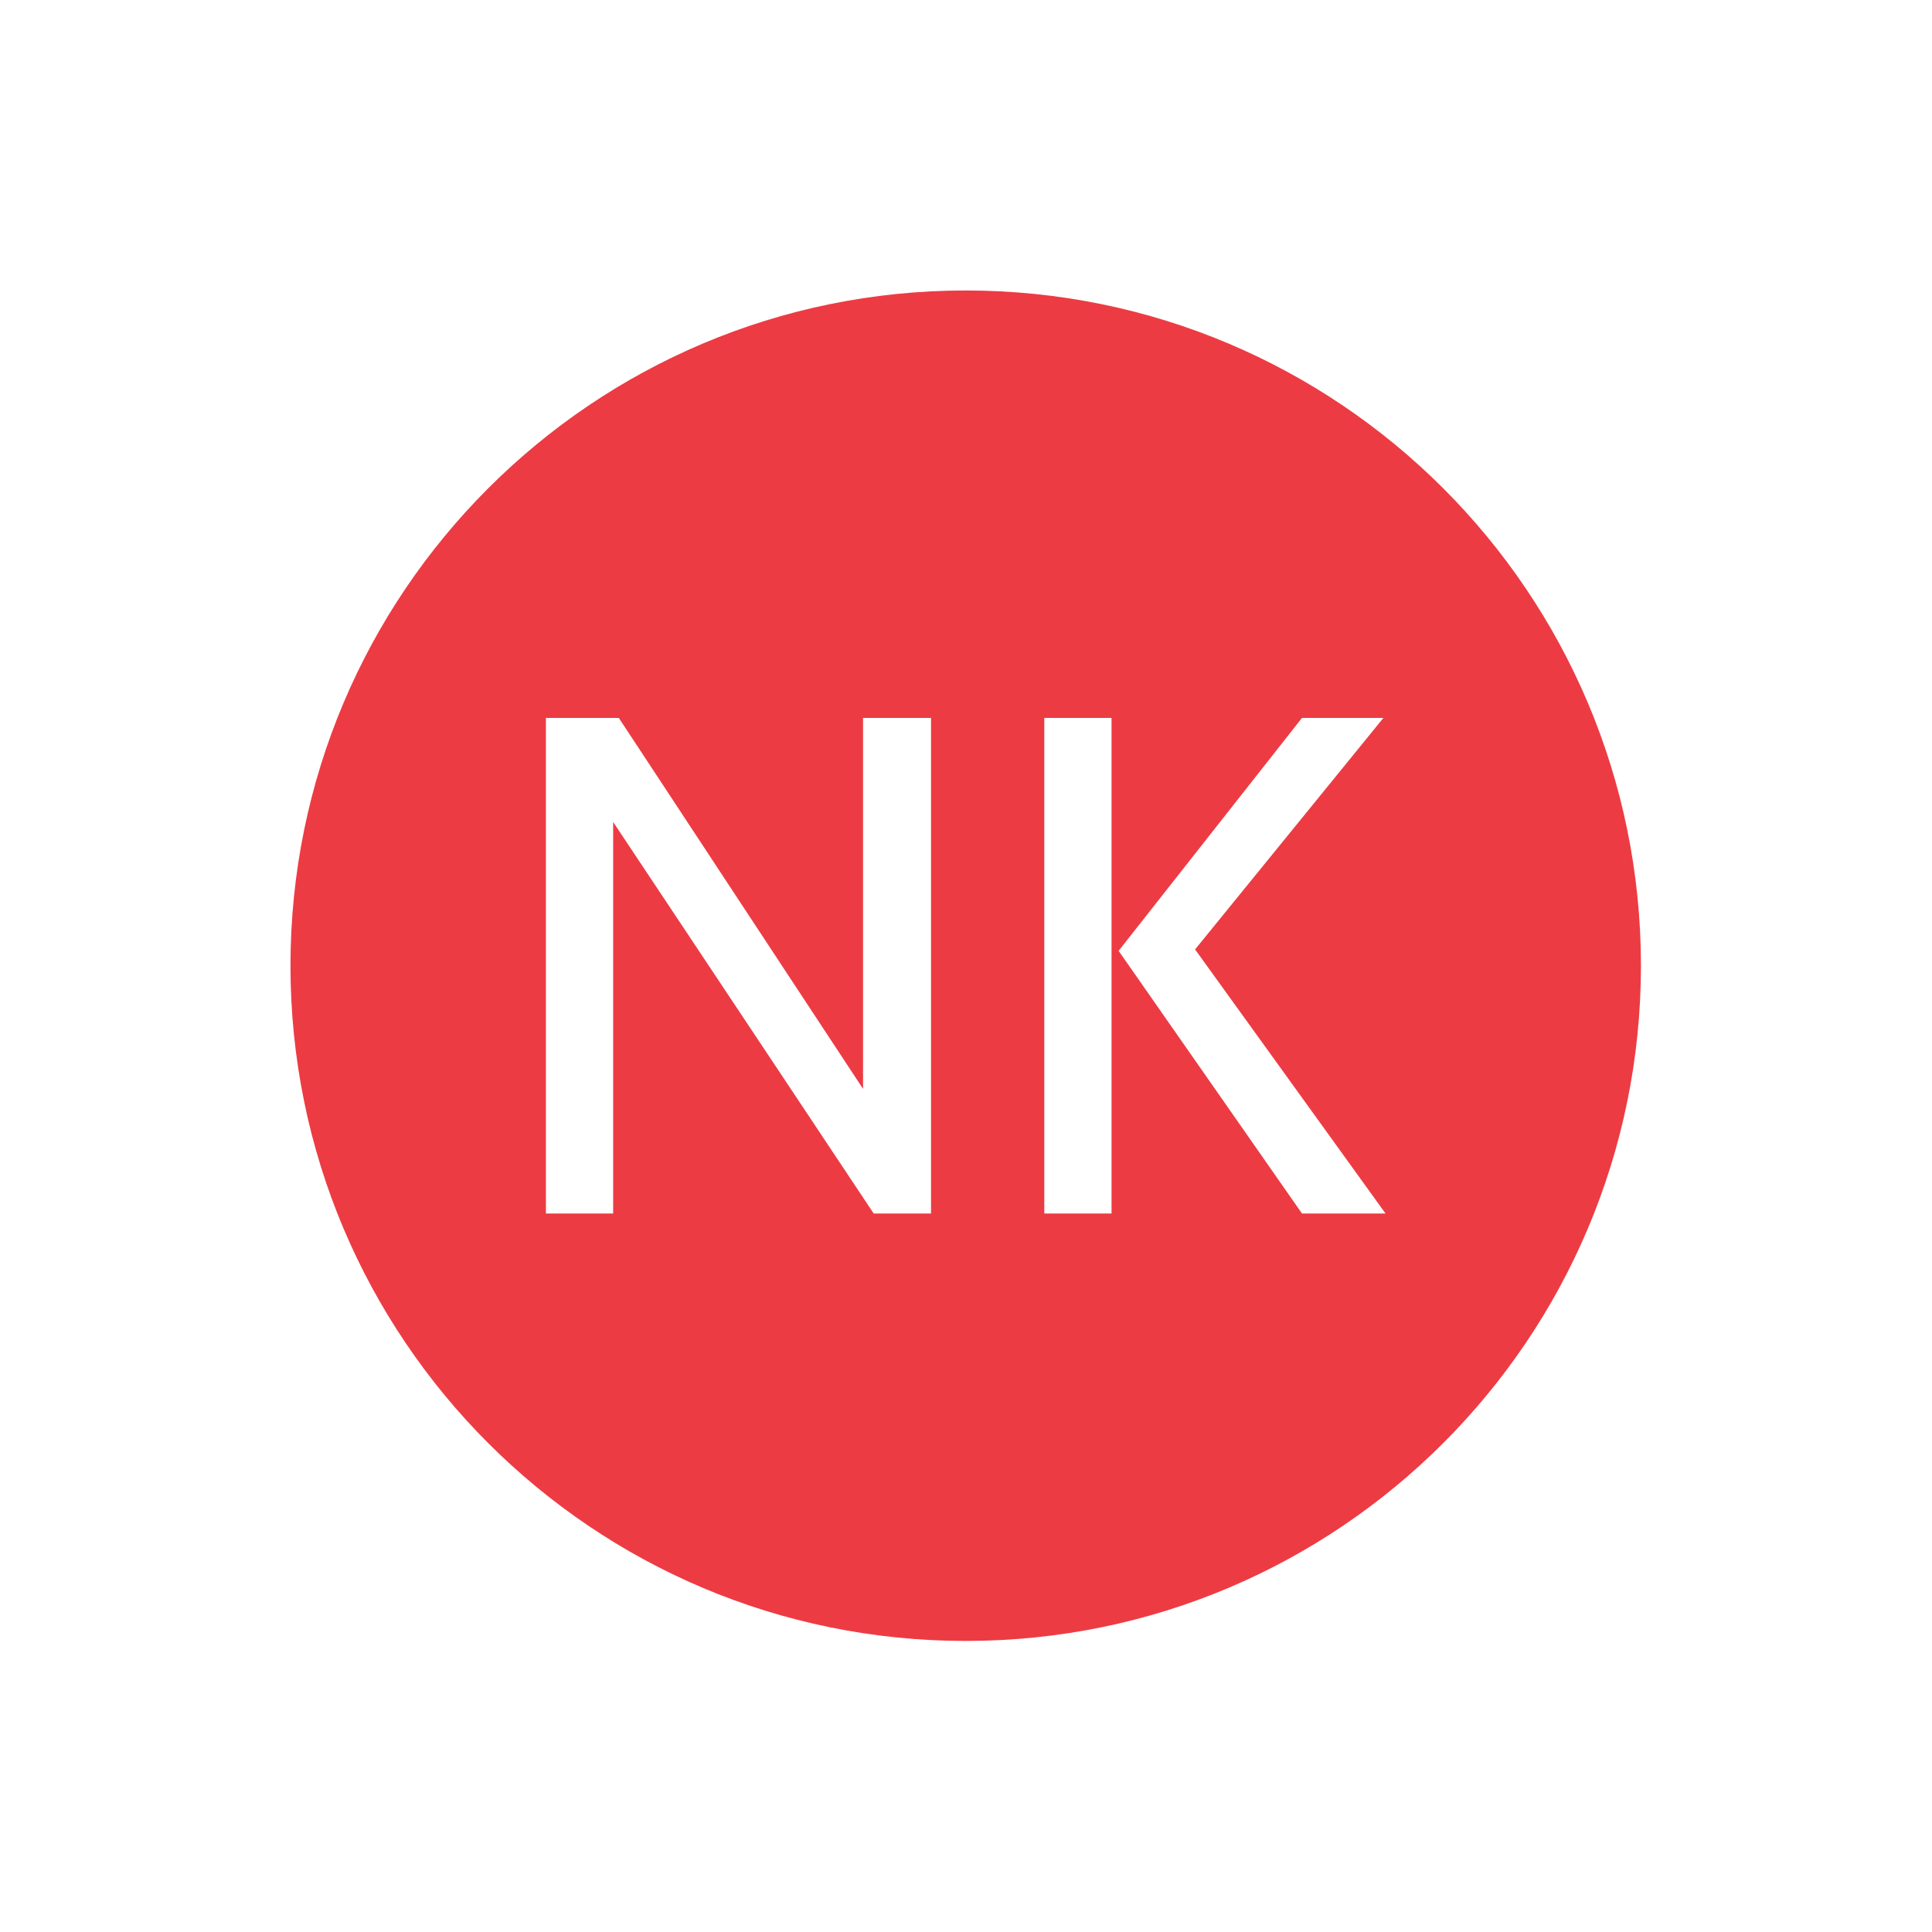
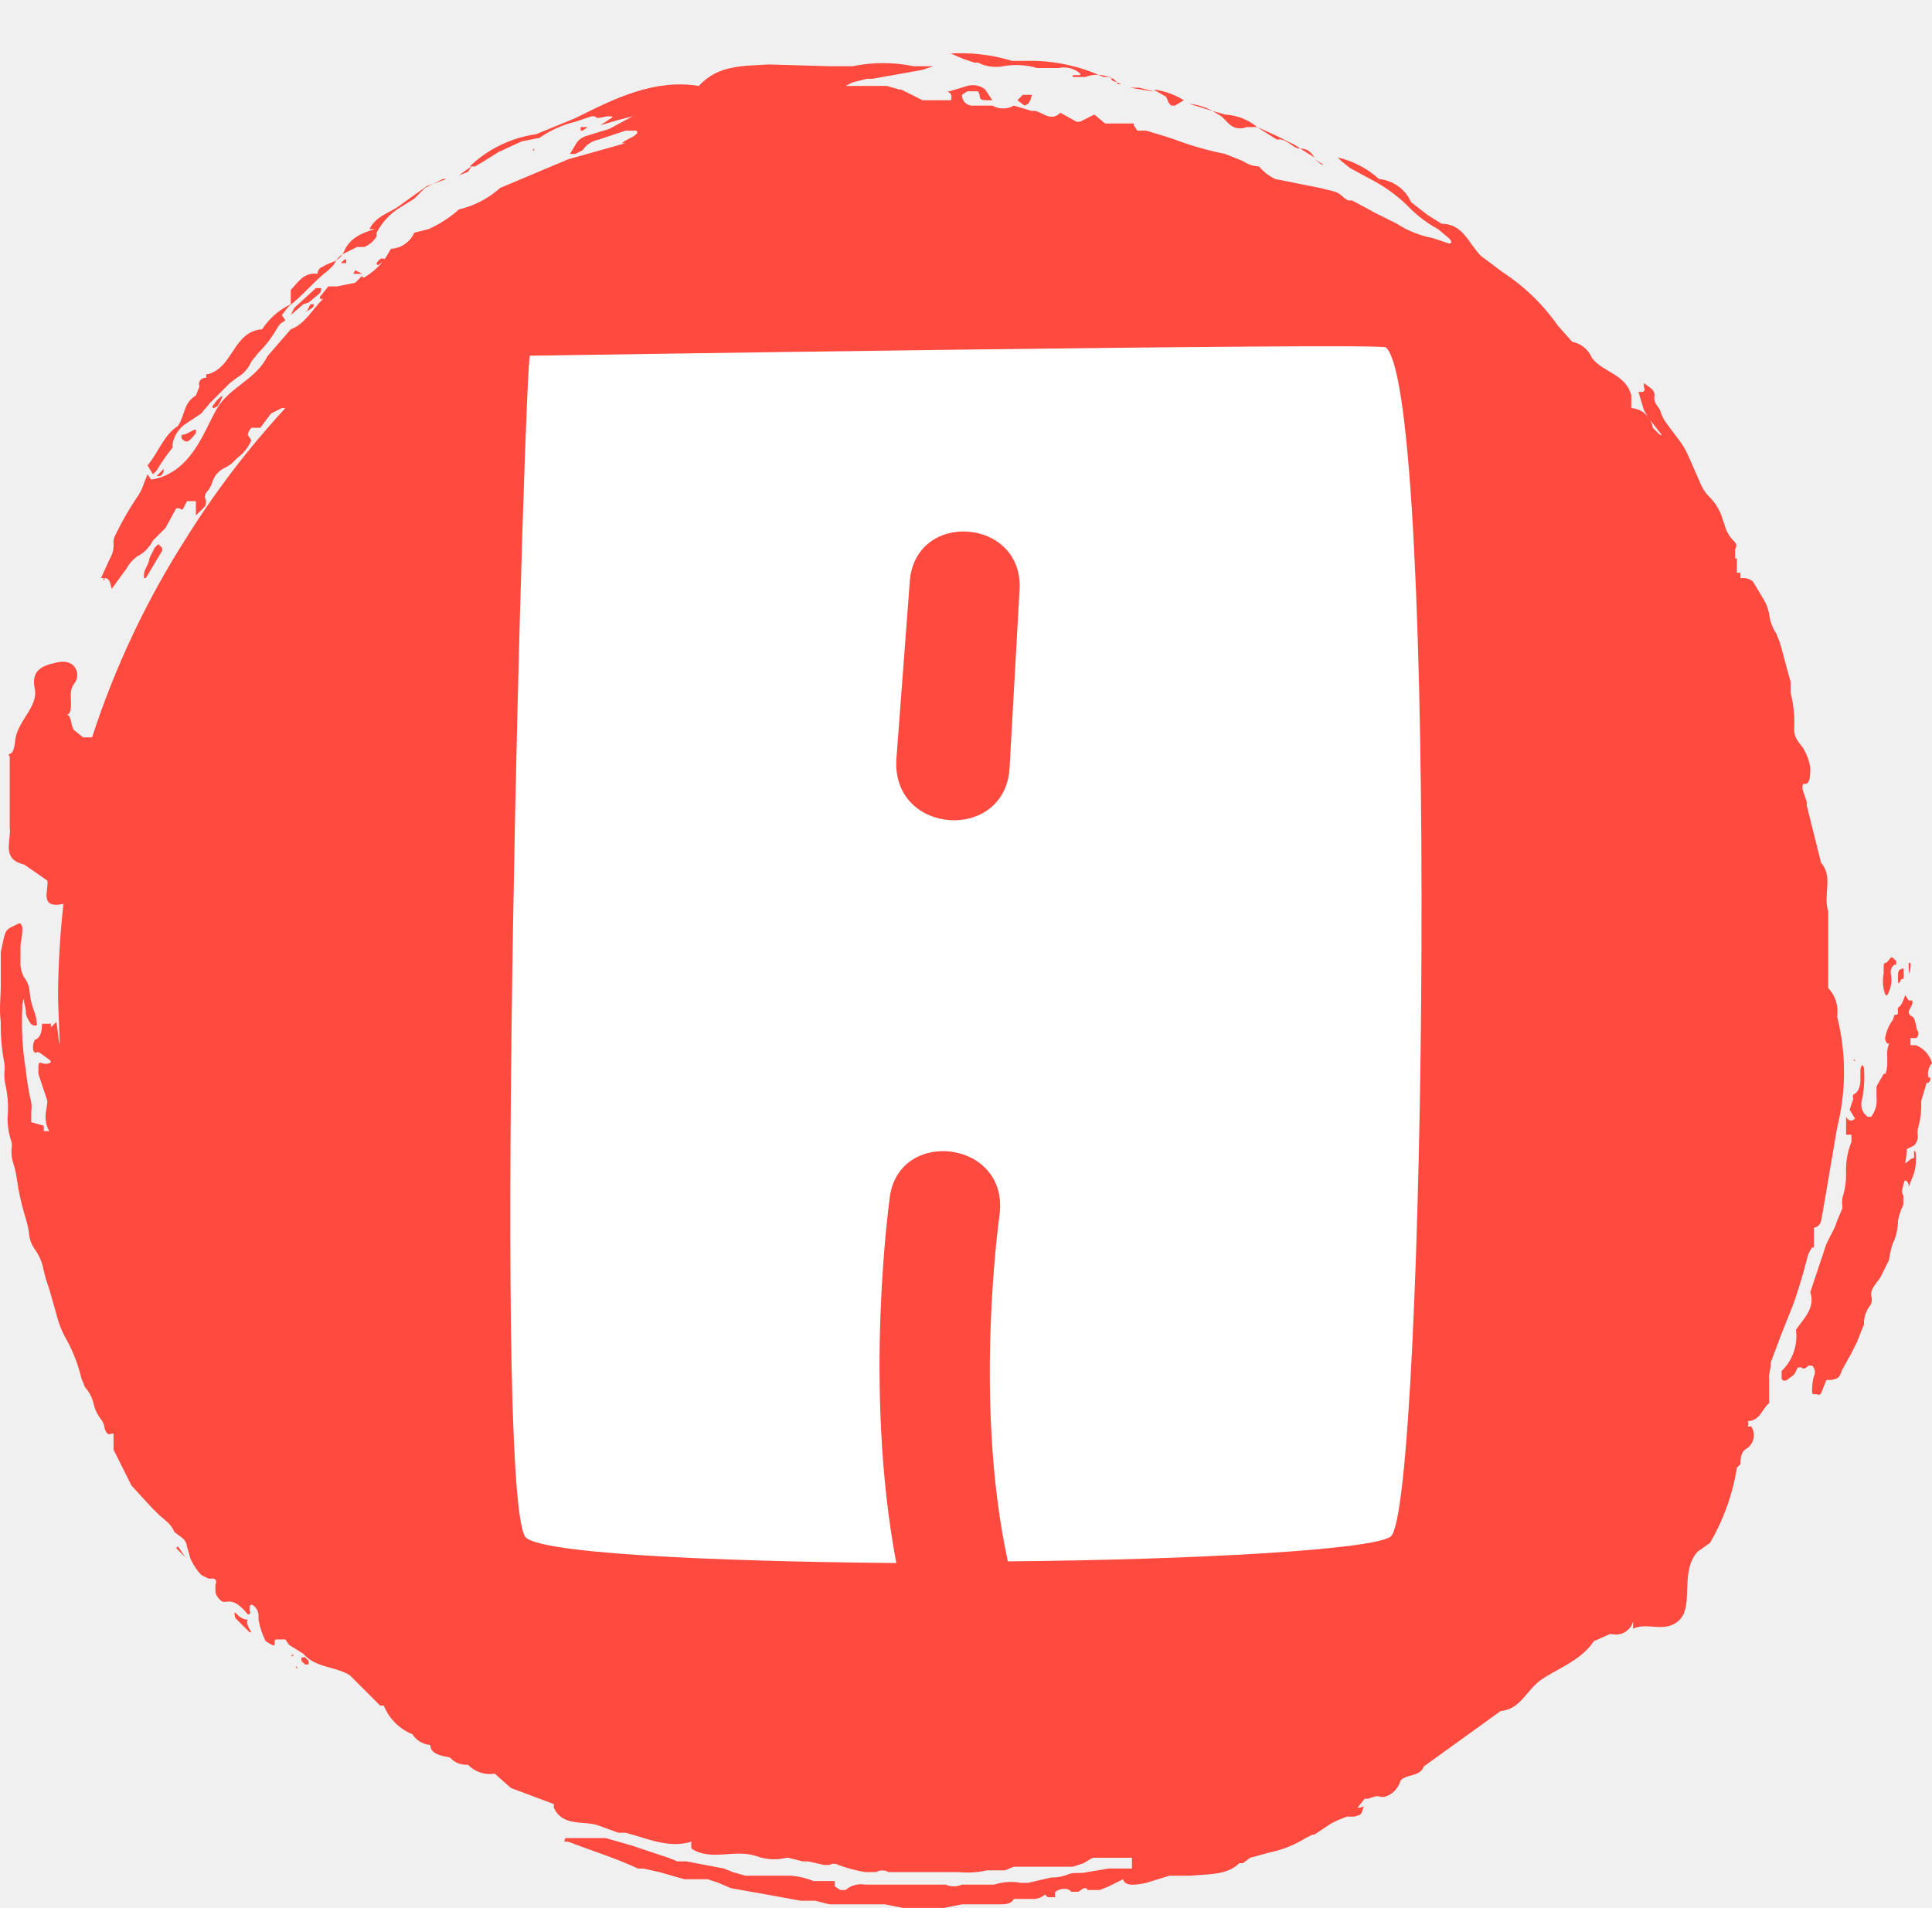
- <svg xmlns="http://www.w3.org/2000/svg" version="1.1" width="1000" height="1000" viewBox="0 0 1000 1000">
-   <rect width="1000" height="1000" fill="#ffffff" />
-   <g transform="matrix(0.7,0,0,0.7,149.849,150.1991)">
-     <svg viewBox="0 0 343 343" data-background-color="#ffffff" preserveAspectRatio="xMidYMid meet" height="999" width="1000">
-       <g id="tight-bounds" transform="matrix(1,0,0,1,0.074,0.074)">
-         <svg viewBox="0 0 342.852 342.852" height="342.852" width="342.852">
-           <g>
-             <svg />
-           </g>
-           <g>
-             <svg viewBox="0 0 342.852 342.852" height="342.852" width="342.852">
-               <g>
-                 <path d="M0 171.426c0-94.676 76.75-171.426 171.426-171.426 94.676 0 171.426 76.75 171.426 171.426 0 94.676-76.75 171.426-171.426 171.426-94.676 0-171.426-76.75-171.426-171.426zM171.426 331.506c88.41 0 160.08-71.67 160.08-160.08 0-88.41-71.67-160.08-160.08-160.08-88.41 0-160.08 71.67-160.08 160.08 0 88.41 71.67 160.08 160.08 160.08z" data-fill-palette-color="tertiary" fill="#ed3b43" stroke="transparent" />
-                 <ellipse rx="164.569" ry="164.569" cx="171.426" cy="171.426" fill="#ed3b43" stroke="transparent" stroke-width="0" fill-opacity="1" data-fill-palette-color="tertiary" />
-               </g>
-               <g transform="matrix(1,0,0,1,64.84656,108.5207)">
-                 <svg viewBox="0 0 213.158 125.81" height="125.81" width="213.158">
-                   <g>
-                     <svg viewBox="0 0 213.158 125.81" height="125.81" width="213.158">
-                       <g>
-                         <svg viewBox="0 0 213.158 125.81" height="125.81" width="213.158">
-                           <g>
-                             <svg viewBox="0 0 213.158 125.81" height="125.81" width="213.158">
-                               <g id="textblocktransform">
-                                 <svg viewBox="0 0 213.158 125.81" height="125.81" width="213.158" id="textblock">
-                                   <g>
-                                     <svg viewBox="0 0 213.158 125.81" height="125.81" width="213.158">
-                                       <g transform="matrix(1,0,0,1,0,0)">
-                                         <svg width="213.158" viewBox="4 -35 59.3 35" height="125.81" data-palette-color="#ffffff">
-                                           <path d="M8.75 0L4 0 4-35 9.15-35 26.4-8.8 26.4-35 31.2-35 31.2 0 27.15 0 8.75-27.65 8.75 0ZM63.3 0L57.4 0 44.45-18.55 57.4-35 63.15-35 49.85-18.65 63.3 0ZM43.95 0L39.2 0 39.2-35 43.95-35 43.95 0Z" opacity="1" transform="matrix(1,0,0,1,0,0)" fill="#ffffff" class="undefined-text-0" data-fill-palette-color="quaternary" id="text-0" />
-                                         </svg>
-                                       </g>
-                                     </svg>
-                                   </g>
-                                 </svg>
-                               </g>
-                             </svg>
-                           </g>
-                           <g />
-                         </svg>
-                       </g>
-                     </svg>
-                   </g>
-                 </svg>
-               </g>
-             </svg>
-           </g>
-           <defs />
-         </svg>
-         <rect width="342.852" height="342.852" fill="none" stroke="none" visibility="hidden" />
-       </g>
-     </svg>
+ <svg xmlns="http://www.w3.org/2000/svg" width="308.761" height="304.916" viewBox="0 0 106.008 104.687" class="css-1j8o68f" version="1.1" id="svg23">
+   <defs id="SvgjsDefs2684" />
+   <g id="SvgjsG2685" featurekey="rootContainer" transform="matrix(0.9820593,0,0,0.9820593,-0.05456052,0)" fill="#ff4a3f">
+     <g id="g17">
+       <path d="M19.8 15.3h.5l-.4-.2zm.5.1zm.8-.7c0 .1 0 .1.1.1l.4-.3c-.2-.1-.3-.1-.5.2zm.4-.2zm-4.1 2.3zm-.2.6l.3-.2c.1-.1.1-.2.1-.2h-.2l-.2.4c-.1-.1-.1 0 0 0zm2.2-2.9h-.1l-.2.2h.3zm-2.1 2.4l.6-.5c.1-.1.1-.2.1-.3h-.3l-1.2 1.1-.2.4.7-.6zm-1.1.8z" id="path3" />
+       <path d="M9.7 25v-.2a1.7 1.7 0 0 1 .7-1.1l.9-.6.5-.6.7-.7.4-.4.4-.3a1.9 1.9 0 0 0 .8-.9l.4-.5a5.9 5.9 0 0 0 1-1.3l.2-.3.3-.2-.2-.3.4-.5c.8-.6 1.4-1.4 2.2-2l.3-.3a1.4 1.4 0 0 1 .5-.6l.8-.4h.4a1.4 1.4 0 0 0 .7-.6V13a3.5 3.5 0 0 1 1.3-1.4l.8-.5.2-.2.4-.4 1-.5h.2l-1.1.4-1.4 1c-.6.5-1.4.6-1.8 1.4h.3c-.7.2-1.4.5-1.7 1.2s-.8.6-1.2.9a.4.4 0 0 0-.3.4c-.8-.1-1.1.5-1.5.9v.8a3.9 3.9 0 0 0-1.6 1.4c-1.6.1-1.6 2.1-3 2.5h-.1a.2.2 0 0 0 0 .2c-.3 0-.5.2-.4.5l-.2.5c-.7.4-.6 1.1-1 1.7-.8.5-1.1 1.5-1.7 2.2l.3.5.2-.2a11.6 11.6 0 0 1 .9-1.3zM53.9 3.3l.6.2h.2a2.2 2.2 0 0 0 1.4.2 4.1 4.1 0 0 1 1.9.1h1.2a1.4 1.4 0 0 1 1.2.3.1.1 0 0 1 0 .1H60a.1.1 0 0 0 0 .1h.7a1.8 1.8 0 0 1 1.3 0c.2 0 .1.1.2.2l.5.2h-.2c-.2-.4-.5-.4-.8-.4a9.7 9.7 0 0 0-4.3-.9h-.8A9.8 9.8 0 0 0 53 3h.2zm7.3 3.1zM50.3 4.7zm10.9 1.7h.2-.2zM19 14.7zm32.1-10zm17.6 2.2a.9.9 0 0 0 1 .2h.6a3.1 3.1 0 0 0-1.8-.7l-.7-.2.5.3zm-3.4-1.3c0 .1.1.2.2.3h.2l.5-.3a4.2 4.2 0 0 0-1.7-.6l.7.4zm7.4 2.7l.8.5c-.2-.3-.4-.5-.8-.5z" id="path5" />
+       <path d="M99 76.1l.6-1.6.6-1.5c.2-.5.6-1.8.8-2.6a1.7 1.7 0 0 1 .3-.7h.1v-1.1c.5-.1.4-.6.5-.9l.8-4.7a12.7 12.7 0 0 0 0-6.2 1.9 1.9 0 0 0-.5-1.6v-4.3c-.3-.9.3-1.9-.4-2.7L101 45a.4.4 0 0 0 0-.2l-.2-.6a.5.5 0 0 1 0-.4h.1c.3 0 .3-.5.3-.9a3 3 0 0 0-.4-1.1l-.3-.4a1.1 1.1 0 0 1-.2-.7 6.7 6.7 0 0 0-.2-2v-.6c-.2-.7-.4-1.5-.6-2.2l-.2-.5a2.5 2.5 0 0 1-.4-1.1 2.5 2.5 0 0 0-.3-.8l-.6-1a.8.8 0 0 0-.6-.2h-.1V32h-.2v-.8H97V31a.4.4 0 0 0 0-.1v-.2c.1-.2.1-.3-.1-.5a1.8 1.8 0 0 1-.4-.6l-.2-.6a2.9 2.9 0 0 0-.7-1.2 2.2 2.2 0 0 1-.5-.7l-.7-1.6a4.3 4.3 0 0 0-.6-1l-.6-.8a2.4 2.4 0 0 1-.4-.8l-.2-.3a.6.6 0 0 1-.1-.5.5.5 0 0 0-.2-.4l-.4-.3v.2c.1.2 0 .3-.1.3h-.2l.3 1 .3.5.7.9h-.1l-.2-.2-.2-.2a1.3 1.3 0 0 0-1.2-1.1v-.7c-.3-1.2-1.6-1.3-2.2-2.1a1.5 1.5 0 0 0-1.1-.9l-.8-.9a11.3 11.3 0 0 0-3.1-3l-.8-.6-.4-.3c-.7-.7-1-1.8-2.2-1.8l-.8-.5-.9-.7a2.2 2.2 0 0 0-1.8-1.3 5.1 5.1 0 0 0-2.3-1.2l.2.2.5.4 1.3.7a8.5 8.5 0 0 1 2.1 1.6 6.8 6.8 0 0 0 1.5 1.1l.6.5c.1.1.2.2.1.3H81l-.9-.3a5.6 5.6 0 0 1-2-.8l-1.2-.6-1.3-.7h-.2c-.3-.1-.4-.4-.8-.5l-.8-.2-2.5-.5a2.6 2.6 0 0 1-.9-.7 1.7 1.7 0 0 1-.9-.3l-1-.4a18.1 18.1 0 0 1-2.8-.8l-.6-.2-1-.3h-.5l-.2-.3v-.1h-1.6l-.6-.5-.4.2-.4.2h-.2l-.9-.5c-.6.6-1.1-.2-1.6-.1l-1-.3a1.2 1.2 0 0 1-1.2 0h-1.2a.6.6 0 0 1-.5-.6l.3-.2h.6a.7.7 0 0 1 .1.3c0 .2.2.2.5.2h.2l-.4-.6a1.1 1.1 0 0 0-1-.2l-1 .3H53c.3.2.2.3.2.5h-1.6l-.4-.2-.8-.4h-.1l-.7-.2h-2.3l.4-.2.8-.2h.3l1.7-.3 1.1-.2.6-.2h-1.1a8.4 8.4 0 0 0-3.4 0h-1.3L43 3.6c-1.4.1-2.8 0-3.9 1.2-2.5-.4-4.7.7-6.9 1.8l-2.2.9a6.7 6.7 0 0 0-3.7 1.8h.3l.5-.3.8-.5 1.3-.6 1-.2a6 6 0 0 1 2-.9l.9-.3h.2c.1.2.5 0 .7 0h.2c.1 0 .1.1 0 .1l-.6.4 1-.3.8-.2-1.3.7-1.3.4a1 1 0 0 0-.6.5l-.3.5h.3l.4-.2a1.4 1.4 0 0 1 .9-.6l1.5-.5h.5a.1.1 0 0 1 .1.2c-.2.2-.6.3-.8.5h.2l-3.2.9-3.8 1.6a5.2 5.2 0 0 1-2.3 1.2 6.6 6.6 0 0 1-1.7 1.1l-.8.2a1.5 1.5 0 0 1-1.3.9l-.3.5a3.7 3.7 0 0 1-1.2 1.1h-.1v-.1l-.2.2-.2.2-1 .2h-.5l-.4.5c-.1.1-.1.2 0 .2h.1c-.6.6-1 1.4-1.8 1.7L15 19.9c-.6 1.2-1.8 1.6-2.6 2.6s-1.4 3.9-3.9 4.3l-.2-.3-.2.5a2.7 2.7 0 0 1-.4.8 16.9 16.9 0 0 0-1.2 2.1.8.8 0 0 0-.1.5 1.4 1.4 0 0 1-.2.8l-.5 1.1h.2c.3 0 .3.3.4.6l.8-1.1a2.2 2.2 0 0 1 .6-.7 2 2 0 0 0 .9-.9l.3-.3.4-.4.6-1.1h.2c.1.1.1.1.2 0l.2-.4h.5v.8l.5-.5a.5.5 0 0 0 0-.5.4.4 0 0 1 .1-.3 1.5 1.5 0 0 0 .3-.5 1.3 1.3 0 0 1 .8-.9l.3-.2.3-.3a2.4 2.4 0 0 0 .8-1l-.2-.3c0-.1.1-.3.2-.4h.5l.6-.8.6-.3h.2a48.8 48.8 0 0 0-5.5 7.2h-.1.1a48.4 48.4 0 0 0-5.3 11.2h-.5l-.5-.4c-.2-.2-.1-.7-.4-.9h.1c.3-.5-.1-1.2.3-1.7s.1-1.4-.9-1.2-1.5.5-1.3 1.5-1 1.8-1.1 2.9-.5.5-.3.9v3.9c.1.8-.5 1.8.8 2.1l1.3.9c.1.5-.5 1.6.9 1.3a49.2 49.2 0 0 0-.3 5c0 1.1.1 2.2.1 3.3v-.4c-.1-.4-.1-.8-.2-1.3l-.3.3v-.2h-.5c0 .5-.1.8-.4.9a.9.9 0 0 0-.1.5c0 .1.1.3.2.2s.4.2.7.4-.2.3-.4.2-.2.1-.2.3v.3l.5 1.5c0 .3-.1.6-.1.9a1.7 1.7 0 0 0 .2.8h-.3v-.3l-.7-.2v-.6a1.5 1.5 0 0 0 0-.5 14.6 14.6 0 0 1-.3-1.8 16.6 16.6 0 0 1-.2-3.5.9.9 0 0 1 .1-.5v.2a2.9 2.9 0 0 1 .1.5.8.8 0 0 0 .1.4c.1.2.2.4.4.4s.1-.1.1-.2a2.1 2.1 0 0 0-.1-.5 4.2 4.2 0 0 1-.3-1.3 1.5 1.5 0 0 0-.3-.7 1.6 1.6 0 0 1-.2-.9v-.8c0-.3.1-.6.1-.9a.5.5 0 0 0-.1-.4h-.1c-.8.4-.7.2-1 1.6V55c0 .7-.1 1.4 0 2.1a10.8 10.8 0 0 0 .2 2.3 1.8 1.8 0 0 1 0 .5 3.1 3.1 0 0 0 .1.9 5.9 5.9 0 0 1 .1 1.3 3.9 3.9 0 0 0 .2 1.7 1.2 1.2 0 0 1 0 .4 2.1 2.1 0 0 0 .1.8 4.9 4.9 0 0 1 .2.9 14 14 0 0 0 .5 2.2 5 5 0 0 1 .2 1 1.7 1.7 0 0 0 .3.7 2.9 2.9 0 0 1 .5 1.2 8.5 8.5 0 0 0 .3 1l.4 1.4a5.4 5.4 0 0 0 .6 1.5 8.5 8.5 0 0 1 .8 2.1l.2.5a2.1 2.1 0 0 1 .5 1 2.1 2.1 0 0 0 .4.8 1 1 0 0 1 .2.5c.1.3.2.4.4.3h.1v.9l.5 1 .5 1 1.1 1.2.4.4c.3.3.7.5.9 1l.4.3a.7.7 0 0 1 .3.5l.2.7a3.3 3.3 0 0 0 .6.9l.4.2h.3a.2.2 0 0 1 .1.3 2.5 2.5 0 0 0 0 .5.9.9 0 0 0 .4.5h.2c.4-.1.8.2 1.2.7h.1c0-.1.1-.1 0-.2v-.2c0-.1.1-.2.2-.1a.7.7 0 0 1 .3.6v.2a4.3 4.3 0 0 0 .4 1.2c.5.3.5.3.5.1s0-.2.2-.2h.4l.2.3.8.5c.7.8 1.8.7 2.6 1.2l1.7 1.7h.2a2.9 2.9 0 0 0 1.6 1.6 1.3 1.3 0 0 0 1 .6c0 .5.6.6 1.1.7a1.2 1.2 0 0 0 .8.4h.2a1.7 1.7 0 0 0 1.5.5l.9.8 2.4.9v.2c.5 1.1 1.7.7 2.5 1l1.1.4h.4c1.2.3 2.4.9 3.7.5a.7.7 0 0 0 0 .4c1.1.7 2.4 0 3.6.4a2.9 2.9 0 0 0 1.7.1h.1l.8.2h.3l.9.2h.3a.5.5 0 0 1 .5 0 7.9 7.9 0 0 0 1.5.4h.6a.7.7 0 0 1 .7 0h3.9a5 5 0 0 0 1.6-.1h1l.5-.2H60l.6-.2.5-.3h2.2v.6H62l-1.2.2c-.4.1-.7 0-1 .1a2.4 2.4 0 0 1-1 .2l-1.3.3h-.4a3.1 3.1 0 0 0-1.5.1h-1.8a1.1 1.1 0 0 1-.9 0h-4.5a1.3 1.3 0 0 0-1.1.3H47l-.3-.2v-.3h-1.2a4.1 4.1 0 0 0-1.3-.3h-2.5l-.7-.2-.5-.2-2.1-.4h-.5l-.5-.2-2.1-.7-1.4-.4h-2.2c-.1 0-.1.1-.1.2h.2c1.3.5 2.6.9 3.9 1.5h.3l.9.2 1.4.4h1.3l.6.2.7.3 1.7.3 1.1.2 1.1.2h.8l.8.2h3.1l1 .2h2.3l1-.2H56c.4 0 .6-.1.7-.3h1a1 1 0 0 0 .8-.3c-.1.1 0 .1.1.2h.4v-.2c0-.1 0-.1.2-.2s.6-.1.7.1h.4l.3-.2c.2 0 .2 0 .2.1h.7l.5-.2.8-.4c.1.3.4.4 1.3.2l1.3-.4h1.2c.9-.1 2 0 2.7-.7h.2l.4-.3 1.1-.3a6.1 6.1 0 0 0 2-.8l.4-.2h.1l.9-.6.4-.2.5-.2h.4c.4-.1.4-.1.5-.4s0-.1-.2-.1h-.1l.4-.5h.2c.3-.1.5-.2.7-.1h.2a1.3 1.3 0 0 0 .9-.9c.3-.4 1.1-.2 1.3-.8l4.3-3.1c1.1-.1 1.4-1.1 2.2-1.7s2.3-1.1 3-2.2l.9-.4h.1a1 1 0 0 0 1.2-.7v.4c.8-.4 1.8.3 2.6-.5s0-2.7 1-3.8l.7-.5a12.1 12.1 0 0 0 1.5-4.2l.2-.2c0-.3 0-.7.4-.9a.9.9 0 0 0 .2-1.2h-.2a.3.3 0 0 0 0-.3c.7 0 .8-.7 1.2-1V77a.5.5 0 0 1 0-.2 3.8 3.8 0 0 0 .1-.7zM5.9 32.2z" id="path7" />
+       <path d="M26.4 9.3l-.3.2-.4.3.5-.2zm6.1-2h.1l.3-.2h-.4zm-2.6 1l-.1.1h.1v-.1zm-1.5 1.4zm1.3-.2zm-6.3 3.1zM9.2 26.2l-.4.4H9a.4.4 0 0 0 .2-.4zm3-3.5a2.1 2.1 0 0 0 .3-.6 1.5 1.5 0 0 0-.5.5c-.1.1-.1.2 0 .2zM11 24.2V24c-.2 0-.5.3-.8.3v.2c.3.3.4.2.8-.3zm3 66.2zM73.9 9.2h.1l-.5-.3zm-2.5-1.4c.5-.1.8.4 1.2.5h.1l-.3-.2-1-.5-1.1-.5.3.2zM52.8 3.1zm11.7 2h-.1l-1.2-.2h.5zm2 .7l1.3.4a3.3 3.3 0 0 0-1.3-.4zm-9 0a1 1 0 0 0 .2-.5h-.5l-.3.3.4.3zm9 1.6zM49.9 4.2zm2.9.7zM48.5 4zm13.8 2.1a.5.5 0 0 0 0 .1zm44.8 52.3h-.3V58h.3c.1 0 .2-.3.1-.4s-.1-.7-.3-.8a.3.3 0 0 1-.2-.3l.2-.4a.4.4 0 0 0 0-.2h-.2l-.2-.3c-.1.3-.2.6-.4.7a.5.5 0 0 0 0 .2c0 .1 0 .2-.1.2h-.1a1.1 1.1 0 0 1-.1.3 2.3 2.3 0 0 0-.4.9.4.4 0 0 0 .1.4h.1a1.7 1.7 0 0 0-.1.8v.4a1.8 1.8 0 0 1-.1.5h-.1l-.4.7v.6a1.5 1.5 0 0 1-.3 1.1h-.2l-.2-.2a.9.9 0 0 1-.1-.8 6.5 6.5 0 0 0 .1-1.7c0-.1-.1-.2-.1-.2a.5.5 0 0 0-.1.3v.6c0 .2-.1.6-.3.7s-.1.2-.1.3l-.2.6.3.5c-.2.2-.4.1-.5-.1v1h.3v.4a4.2 4.2 0 0 0-.3 1.4 3.3 3.3 0 0 0 0 .4 4 4 0 0 1-.2 1.3 2 2 0 0 0 0 .6l-.3.7a3.2 3.2 0 0 1-.3.7l-.3.6-.9 2.7c.3.9-.4 1.5-.8 2.1a2.7 2.7 0 0 1-.8 2.3v.4c0 .1.1.2.3.1l.4-.3.2-.4h.2c.1.1.2.1.4-.1h.2a.5.5 0 0 1 .1.6 2.9 2.9 0 0 0-.1.8c0 .1 0 .2.1.2h.2c.1.1.2 0 .3-.3l.2-.5h.3c.4-.1.4-.1.6-.6l.5-.9.3-.6.4-1a1.6 1.6 0 0 1 .3-1 .6.6 0 0 0 .1-.6c0-.2 0-.3.2-.6l.3-.4.5-1a4.7 4.7 0 0 1 .2-.9 3 3 0 0 0 .3-1.3 3.8 3.8 0 0 1 .3-.9v-.5c-.1-.2-.1-.2 0-.6s.1-.2.2-.2a.4.4 0 0 1 .1.3l.2-.5a2.3 2.3 0 0 0 .2-.9v-.3c0-.1 0-.3-.1-.3v.4c-.2 0-.3.2-.5.3a6.4 6.4 0 0 0 .1-.8l.4-.2a.7.7 0 0 0 .2-.6 1.4 1.4 0 0 1 0-.3 4.8 4.8 0 0 0 .2-1.4v-.2l.3-1h.1a.3.3 0 0 0 .1-.3h-.1a.9.9 0 0 1 .2-.8 1.5 1.5 0 0 0-.9-1zm-1.2 7.8zm-.2-9.9zm0 0zM9.1 30.8a.3.3 0 0 0 0-.2l-.2-.2-.2.2-.3.6c0 .3-.3.6-.3.9v.2h.1zm96.3 24.8h.1a1.7 1.7 0 0 0 .2-1.2.5.5 0 0 1 .2-.5h.1v-.2l-.2-.2h-.1c-.1.1-.2.3-.3.3s-.1.1-.1.3v.3a2.2 2.2 0 0 0 .1 1.2zM13.2 90.1c-.1 0 0 .2 0 .3l.8.8h.1c-.2-.3-.3-.6-.2-.7a.9.9 0 0 1-.5-.2zm.8.3zm92.3-35.7h.1a2 2 0 0 0 0-.6c-.3.1-.3.1-.3.6s.1.1.2 0z" id="path9" />
+       <path d="M106.7 62a.6.6 0 0 0 .1-.5c0-.1-.1-.2-.1-.1h-.2v.2c0 .4.1.5.2.4zm.1-8.2h-.1v.6a1 1 0 0 0 .1-.6zM17.1 92.6h-.2v.2l.2.2h.2v-.2zm86.6-33.3c0-.1 0-.1-.1-.1zM9.9 86.5l.5.5-.4-.6z" id="path11" />
+       <circle cx="10.5" cy="87.1" transform="rotate(-24.8 10.4 87.159)" id="circle13" />
+       <path d="M9.7 30.1h-.1v.2-.2h.1zm83.2-6.6l-.2-.3h-.1zm-14.7 77.1zM5.9 32.2zm-.1.2a.3.3 0 0 0 .1-.2v.2zm1.9-4.9zM61.5 2.4zm42.8 58.2v.1-.1zM16.4 92.5h-.1c.1.1.2 0 .1-.1zm.2.7h.1l-.1-.1v.1zm73.9-71.3zm15.2 34.4zM14.6 91.7zm92.1-37zm-.8 11.4zM34.6 0z" id="path15" />
+     </g>
+   </g>
+   <g id="SvgjsG2686" featurekey="nameFeature-0" transform="matrix(2.284354,0,0,2.284354,27.98006,-5.60952)" fill="#ffffff">
+     <path d="M9.6 16.48 l-0.32 4.24 c-0.08 1.8 2.6 1.96 2.72 0.2 l0.24 -4.28 c0.12 -1.76 -2.56 -1.96 -2.64 -0.16 z M0.48 11 l0 0 c0.04 0 20.48 -0.32 20.56 -0.2 c1.28 1.12 0.96 27.8 0.12 28.56 c-0.4 0.32 -4.64 0.56 -9.2 0.6 c-0.84 -3.84 -0.2 -8.32 -0.2 -8.32 c0.24 -1.8 -2.44 -2.12 -2.64 -0.4 c0 0.04 -0.64 4.52 0.16 8.76 c-4.56 -0.04 -8.68 -0.24 -8.92 -0.64 c-0.8 -1.44 0 -28.28 0.12 -28.36 z" id="path20" />
  </g>
</svg>
